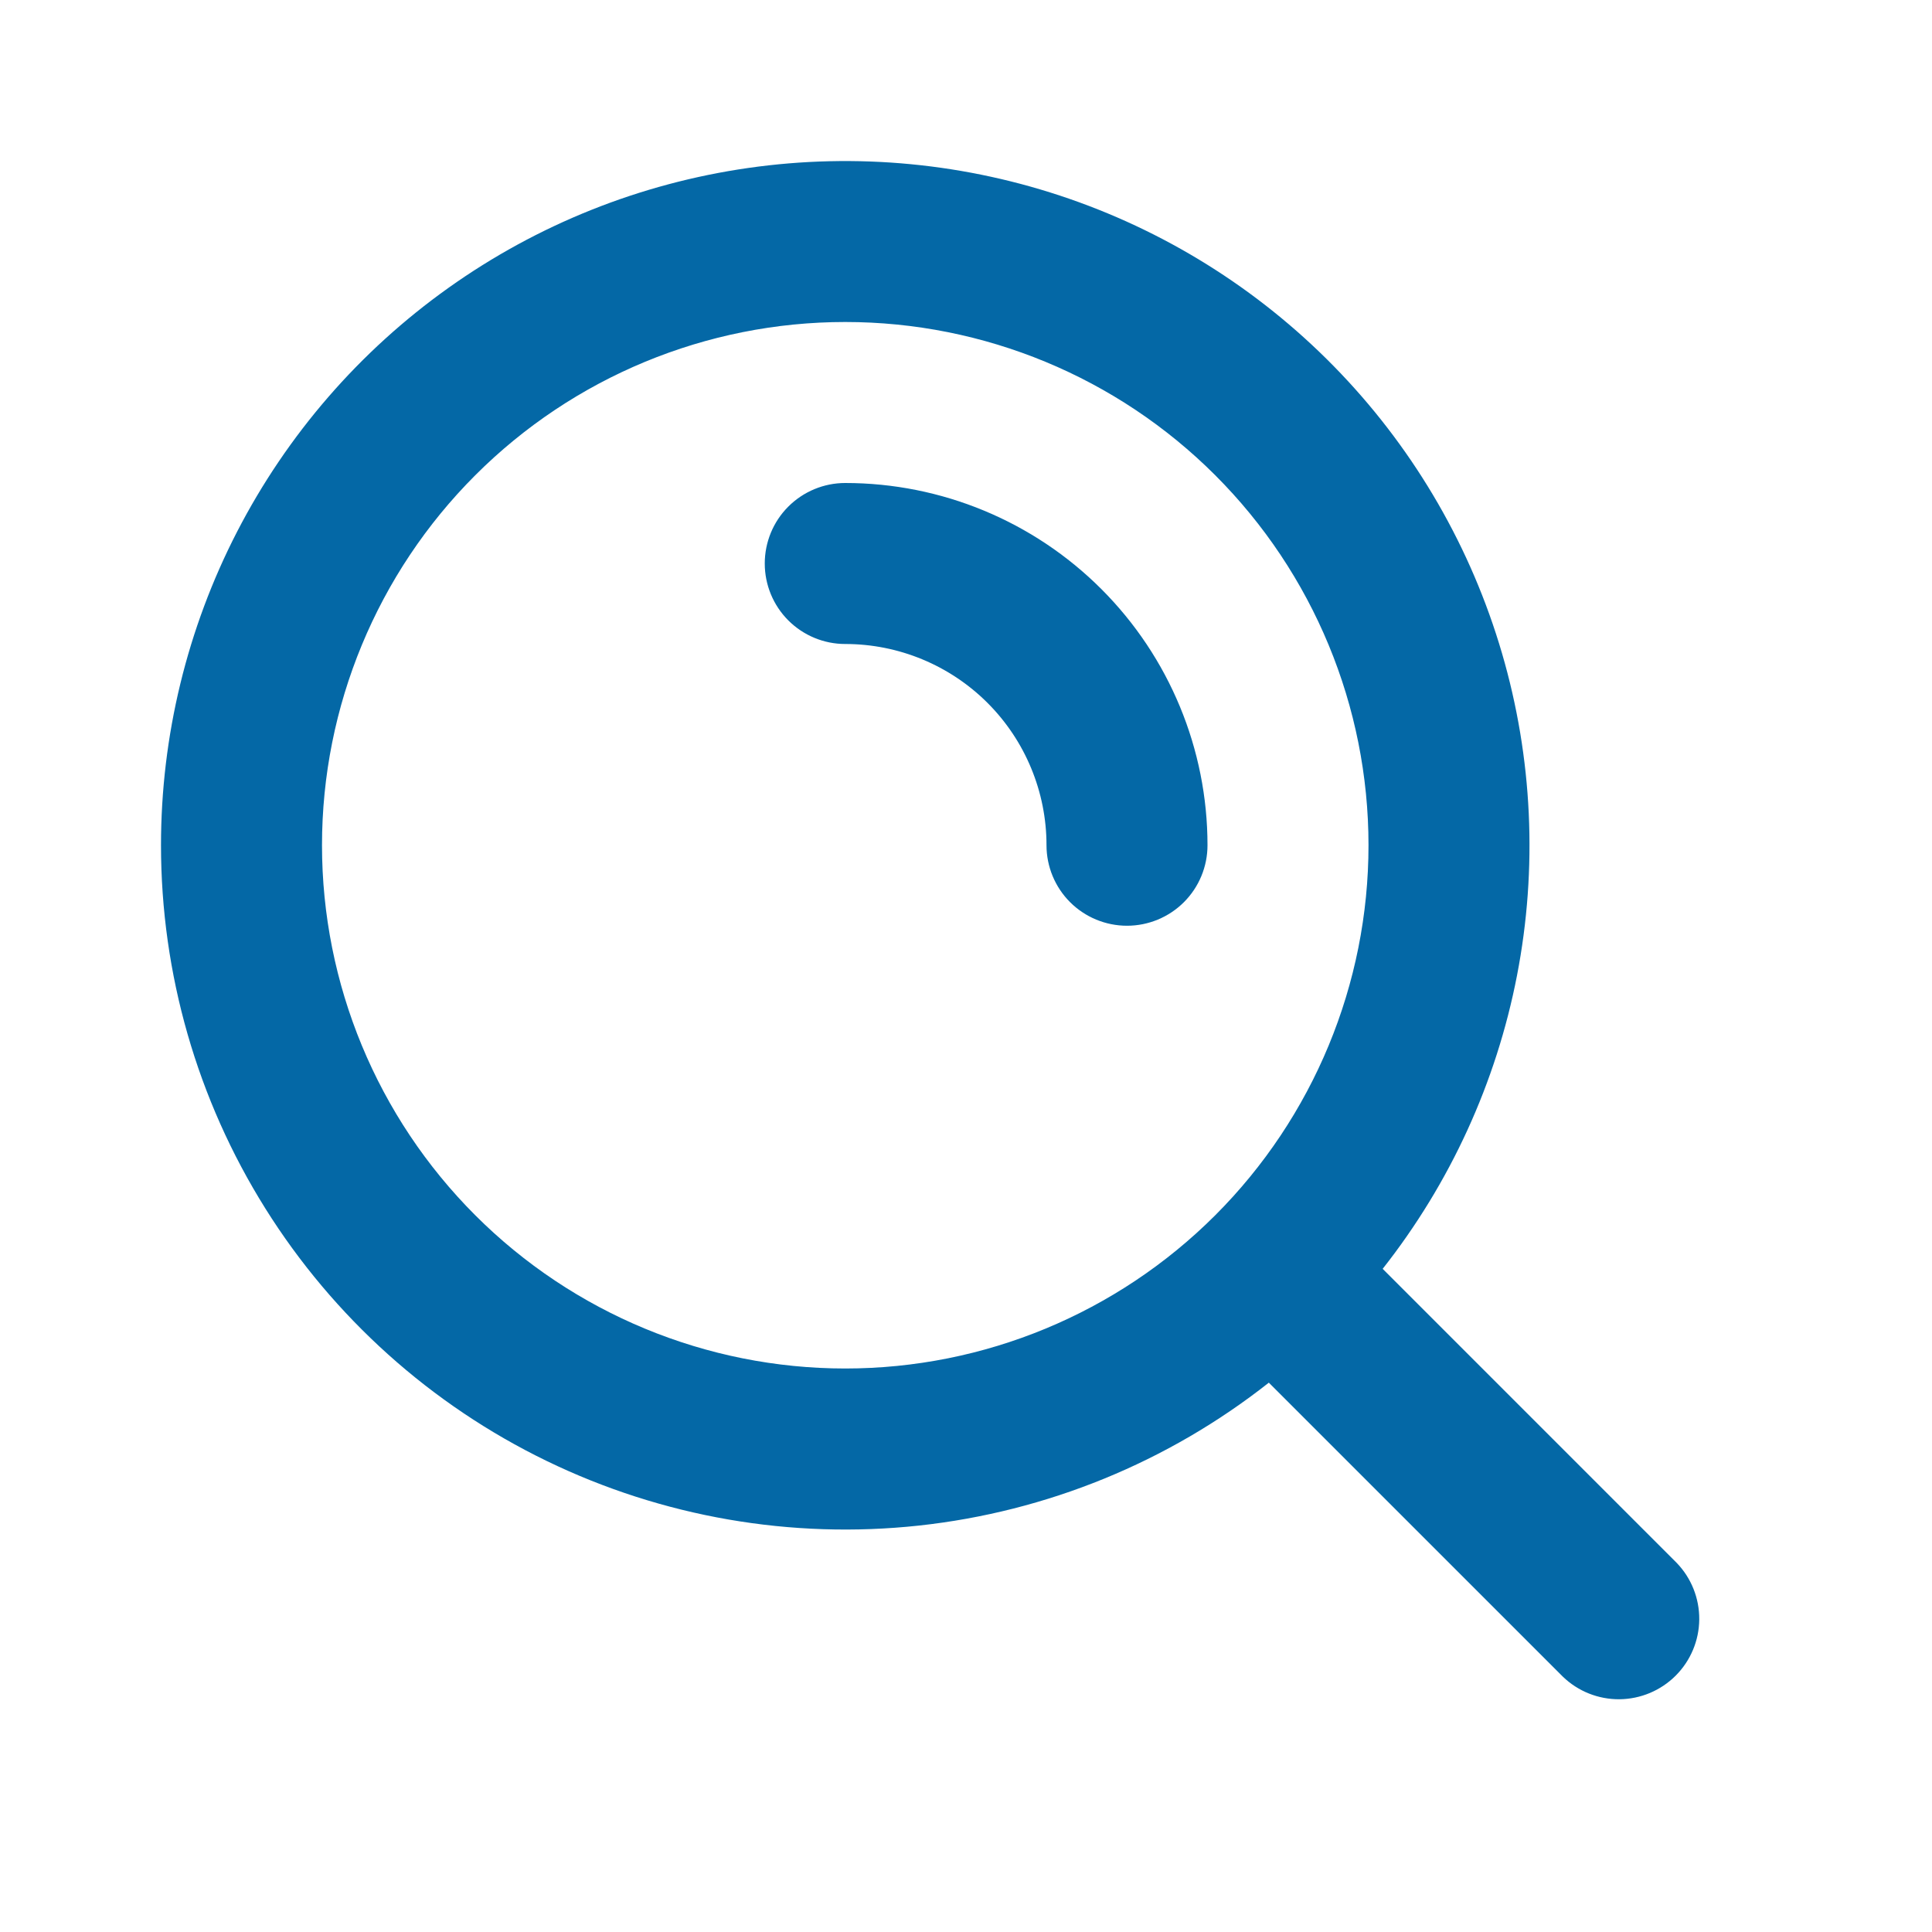
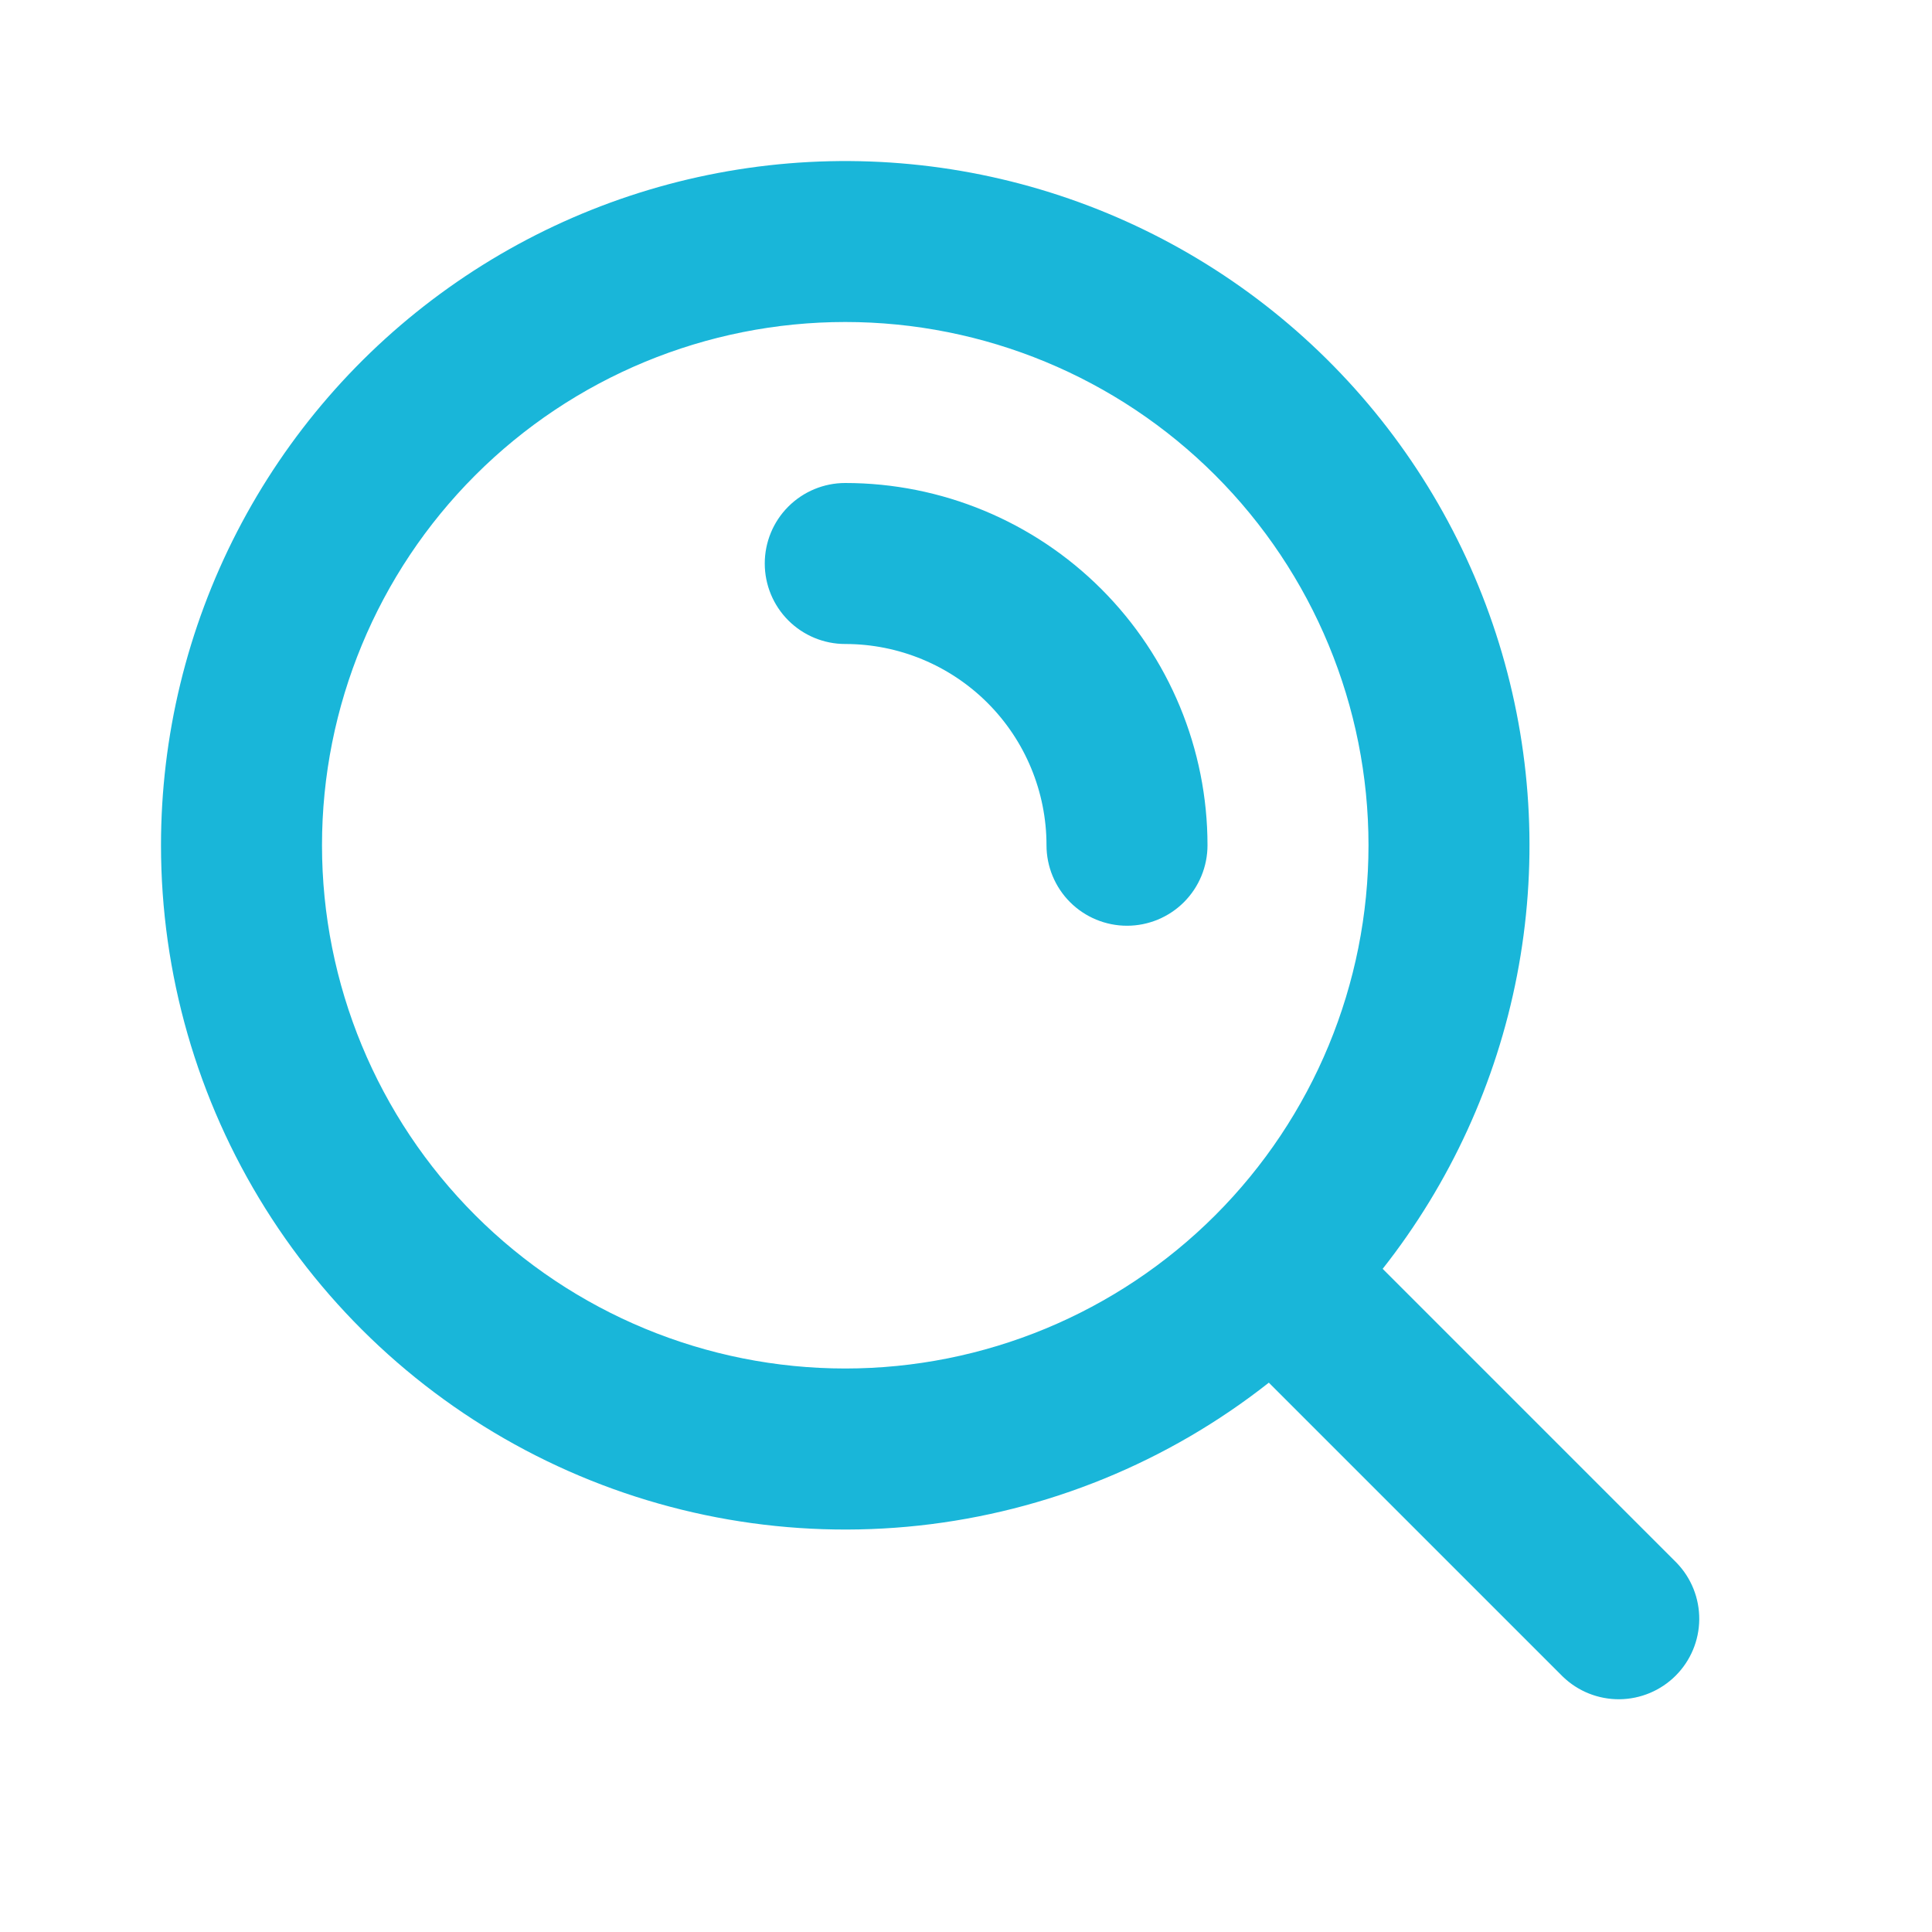
<svg xmlns="http://www.w3.org/2000/svg" width="87" height="87" viewBox="0 0 87 87" fill="none">
-   <path fill-rule="evenodd" clip-rule="evenodd" d="M38.062 14.5C31.813 14.5 25.82 16.982 21.401 21.401C16.983 25.82 14.5 31.813 14.5 38.062C14.5 44.312 16.983 50.305 21.401 54.724C25.82 59.142 31.813 61.625 38.062 61.625C44.312 61.625 50.305 59.142 54.724 54.724C59.142 50.305 61.625 44.312 61.625 38.062C61.625 31.813 59.142 25.82 54.724 21.401C50.305 16.982 44.312 14.5 38.062 14.5ZM7.25 38.062C7.25 33.149 8.426 28.307 10.678 23.94C12.931 19.573 16.194 15.809 20.198 12.96C24.201 10.111 28.827 8.261 33.691 7.564C38.555 6.867 43.514 7.343 48.157 8.953C52.799 10.562 56.989 13.259 60.377 16.817C63.765 20.375 66.253 24.692 67.634 29.408C69.014 34.123 69.247 39.1 68.313 43.924C67.379 48.748 65.304 53.278 62.263 57.137L75.501 70.376C76.162 71.059 76.527 71.975 76.519 72.925C76.511 73.876 76.129 74.785 75.457 75.457C74.785 76.129 73.876 76.51 72.926 76.519C71.975 76.527 71.059 76.162 70.376 75.501L57.137 62.263C52.594 65.844 47.134 68.074 41.382 68.698C35.63 69.321 29.819 68.312 24.614 65.787C19.409 63.262 15.02 59.322 11.949 54.419C8.878 49.516 7.25 43.848 7.25 38.062ZM34.438 25.375C34.438 24.413 34.819 23.491 35.499 22.812C36.179 22.132 37.101 21.75 38.062 21.75C42.389 21.75 46.538 23.468 49.597 26.528C52.656 29.587 54.375 33.736 54.375 38.062C54.375 39.024 53.993 39.946 53.313 40.626C52.633 41.305 51.711 41.687 50.75 41.687C49.789 41.687 48.867 41.305 48.187 40.626C47.507 39.946 47.125 39.024 47.125 38.062C47.125 35.659 46.17 33.354 44.471 31.654C42.771 29.955 40.466 29 38.062 29C37.101 29 36.179 28.618 35.499 27.938C34.819 27.258 34.438 26.336 34.438 25.375Z" fill="#0468A6" />
+   <path fill-rule="evenodd" clip-rule="evenodd" d="M38.062 14.5C31.813 14.5 25.82 16.982 21.401 21.401C16.983 25.82 14.5 31.813 14.5 38.062C14.5 44.312 16.983 50.305 21.401 54.724C25.82 59.142 31.813 61.625 38.062 61.625C44.312 61.625 50.305 59.142 54.724 54.724C59.142 50.305 61.625 44.312 61.625 38.062C61.625 31.813 59.142 25.82 54.724 21.401C50.305 16.982 44.312 14.5 38.062 14.5ZM7.25 38.062C7.25 33.149 8.426 28.307 10.678 23.94C12.931 19.573 16.194 15.809 20.198 12.96C24.201 10.111 28.827 8.261 33.691 7.564C38.555 6.867 43.514 7.343 48.157 8.953C52.799 10.562 56.989 13.259 60.377 16.817C63.765 20.375 66.253 24.692 67.634 29.408C69.014 34.123 69.247 39.1 68.313 43.924C67.379 48.748 65.304 53.278 62.263 57.137L75.501 70.376C76.162 71.059 76.527 71.975 76.519 72.925C76.511 73.876 76.129 74.785 75.457 75.457C74.785 76.129 73.876 76.51 72.926 76.519C71.975 76.527 71.059 76.162 70.376 75.501L57.137 62.263C52.594 65.844 47.134 68.074 41.382 68.698C35.63 69.321 29.819 68.312 24.614 65.787C19.409 63.262 15.02 59.322 11.949 54.419C8.878 49.516 7.25 43.848 7.25 38.062ZM34.438 25.375C34.438 24.413 34.819 23.491 35.499 22.812C36.179 22.132 37.101 21.75 38.062 21.75C42.389 21.75 46.538 23.468 49.597 26.528C52.656 29.587 54.375 33.736 54.375 38.062C54.375 39.024 53.993 39.946 53.313 40.626C52.633 41.305 51.711 41.687 50.75 41.687C49.789 41.687 48.867 41.305 48.187 40.626C47.507 39.946 47.125 39.024 47.125 38.062C47.125 35.659 46.17 33.354 44.471 31.654C42.771 29.955 40.466 29 38.062 29C37.101 29 36.179 28.618 35.499 27.938C34.819 27.258 34.438 26.336 34.438 25.375Z" fill="#19B6D9" />
</svg>
